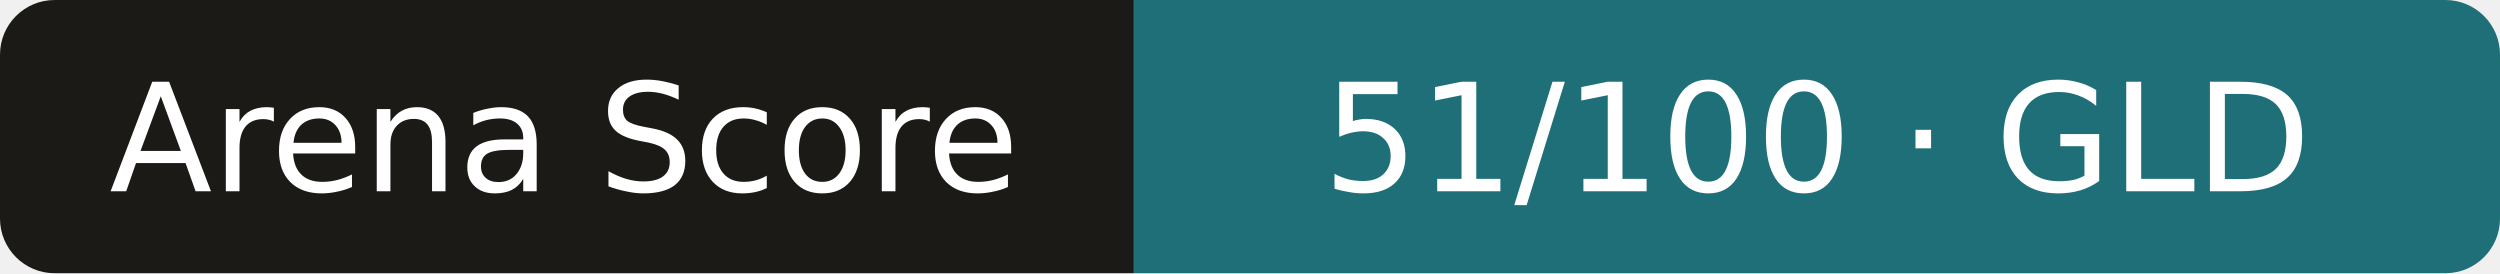
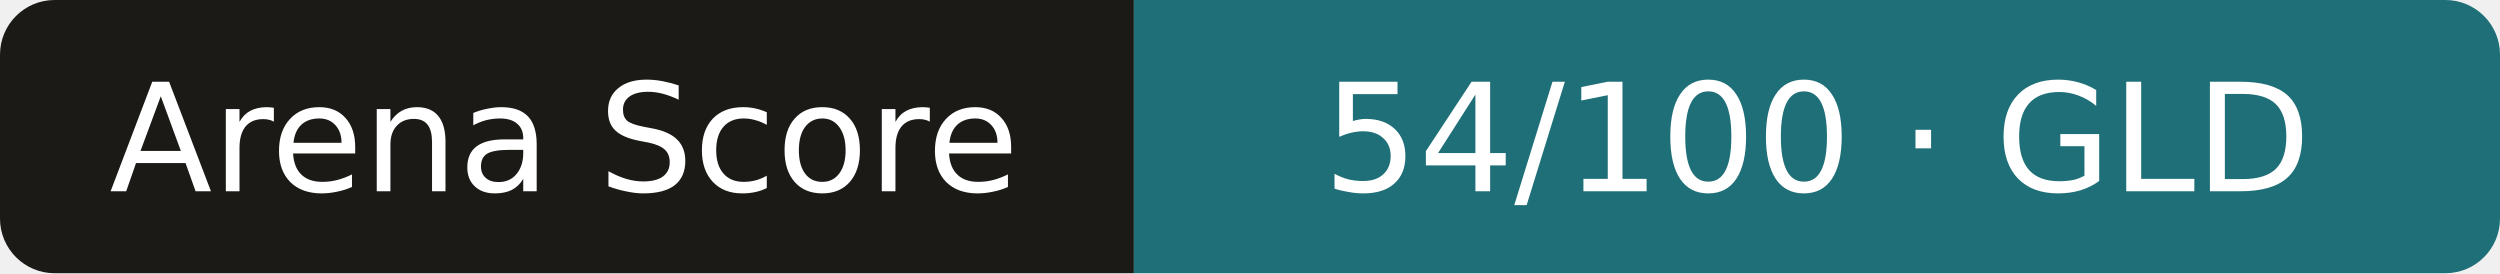
- <svg xmlns="http://www.w3.org/2000/svg" width="183" height="20" role="img" aria-label="Arena Score: 51/100 · GLD">
+ <svg xmlns="http://www.w3.org/2000/svg" width="183" height="20" role="img" aria-label="Arena Score: 54/100 · GLD">
  <clipPath id="r">
    <rect width="183" height="20" rx="4" />
  </clipPath>
  <g clip-path="url(#r)">
    <rect width="83" height="20" fill="#1b1a17" />
    <rect x="83" width="101" height="20" fill="#1f6f78" />
  </g>
  <g fill="#fff" text-anchor="middle" font-family="Verdana,DejaVu Sans,sans-serif" font-size="11">
    <text x="41.3" y="14">Arena Score</text>
-     <text x="133.0" y="14">51/100 · GLD</text>
+     <text x="133.0" y="14">54/100 · GLD</text>
  </g>
</svg>
